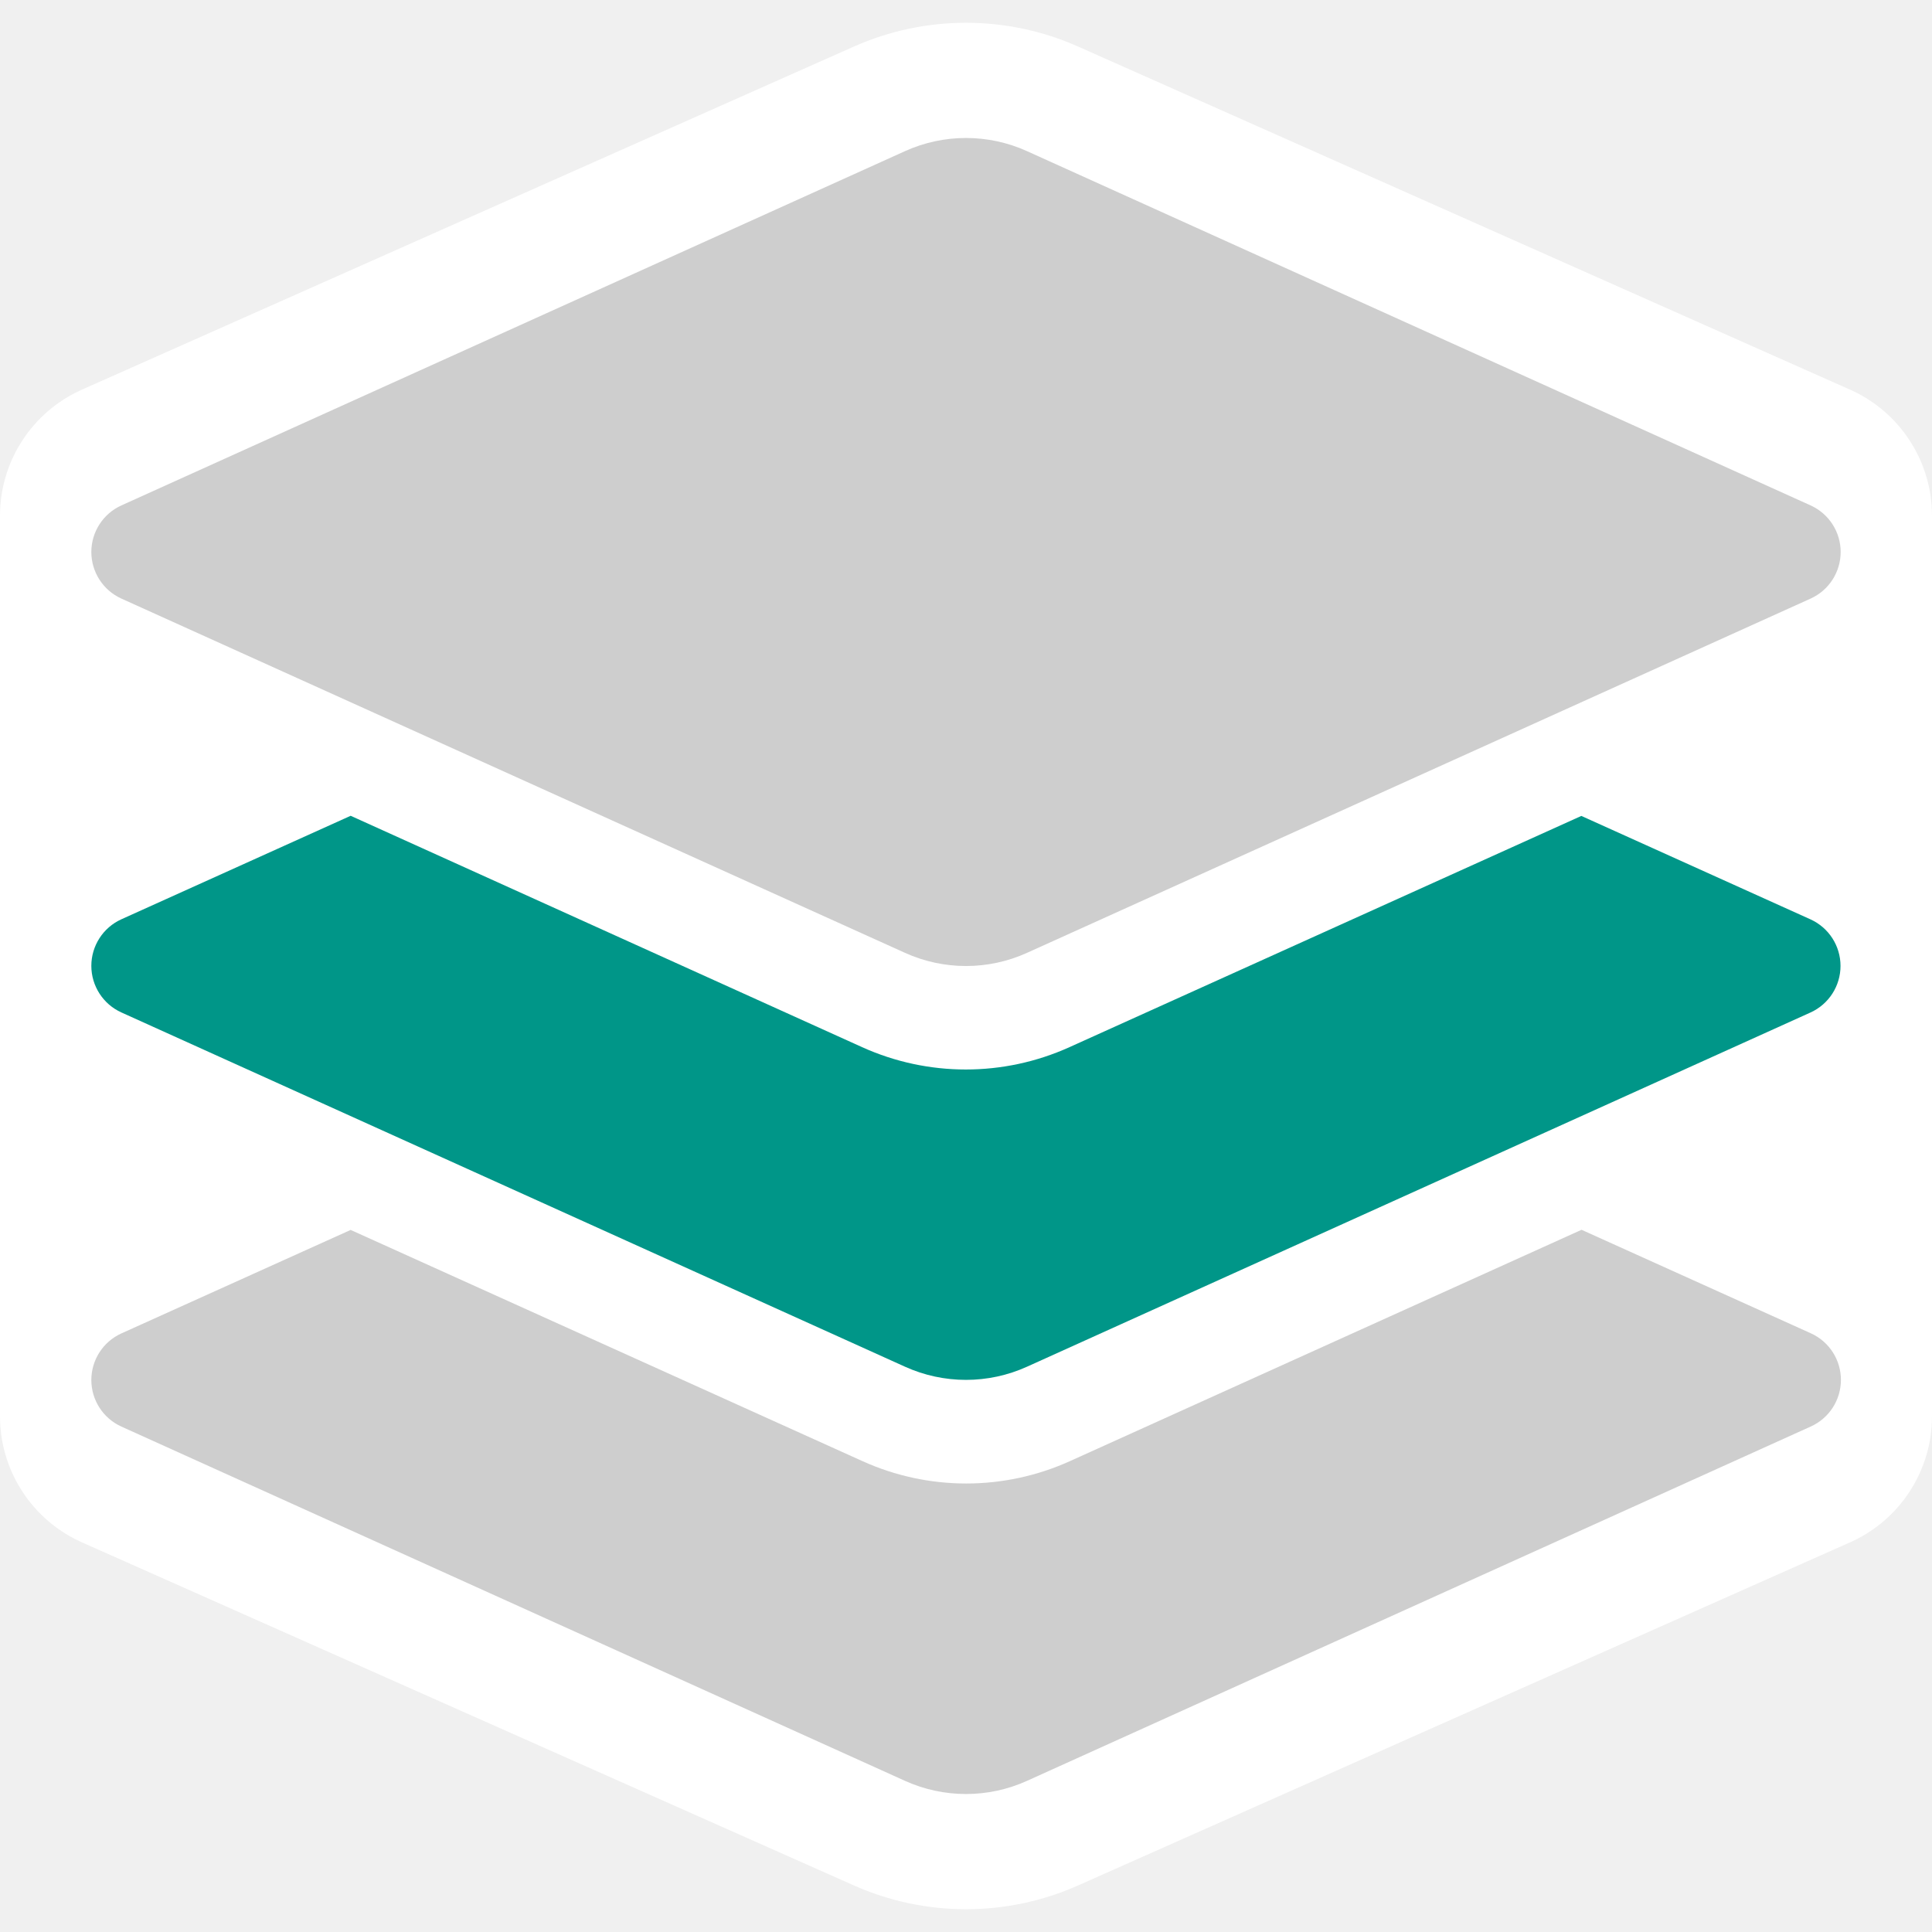
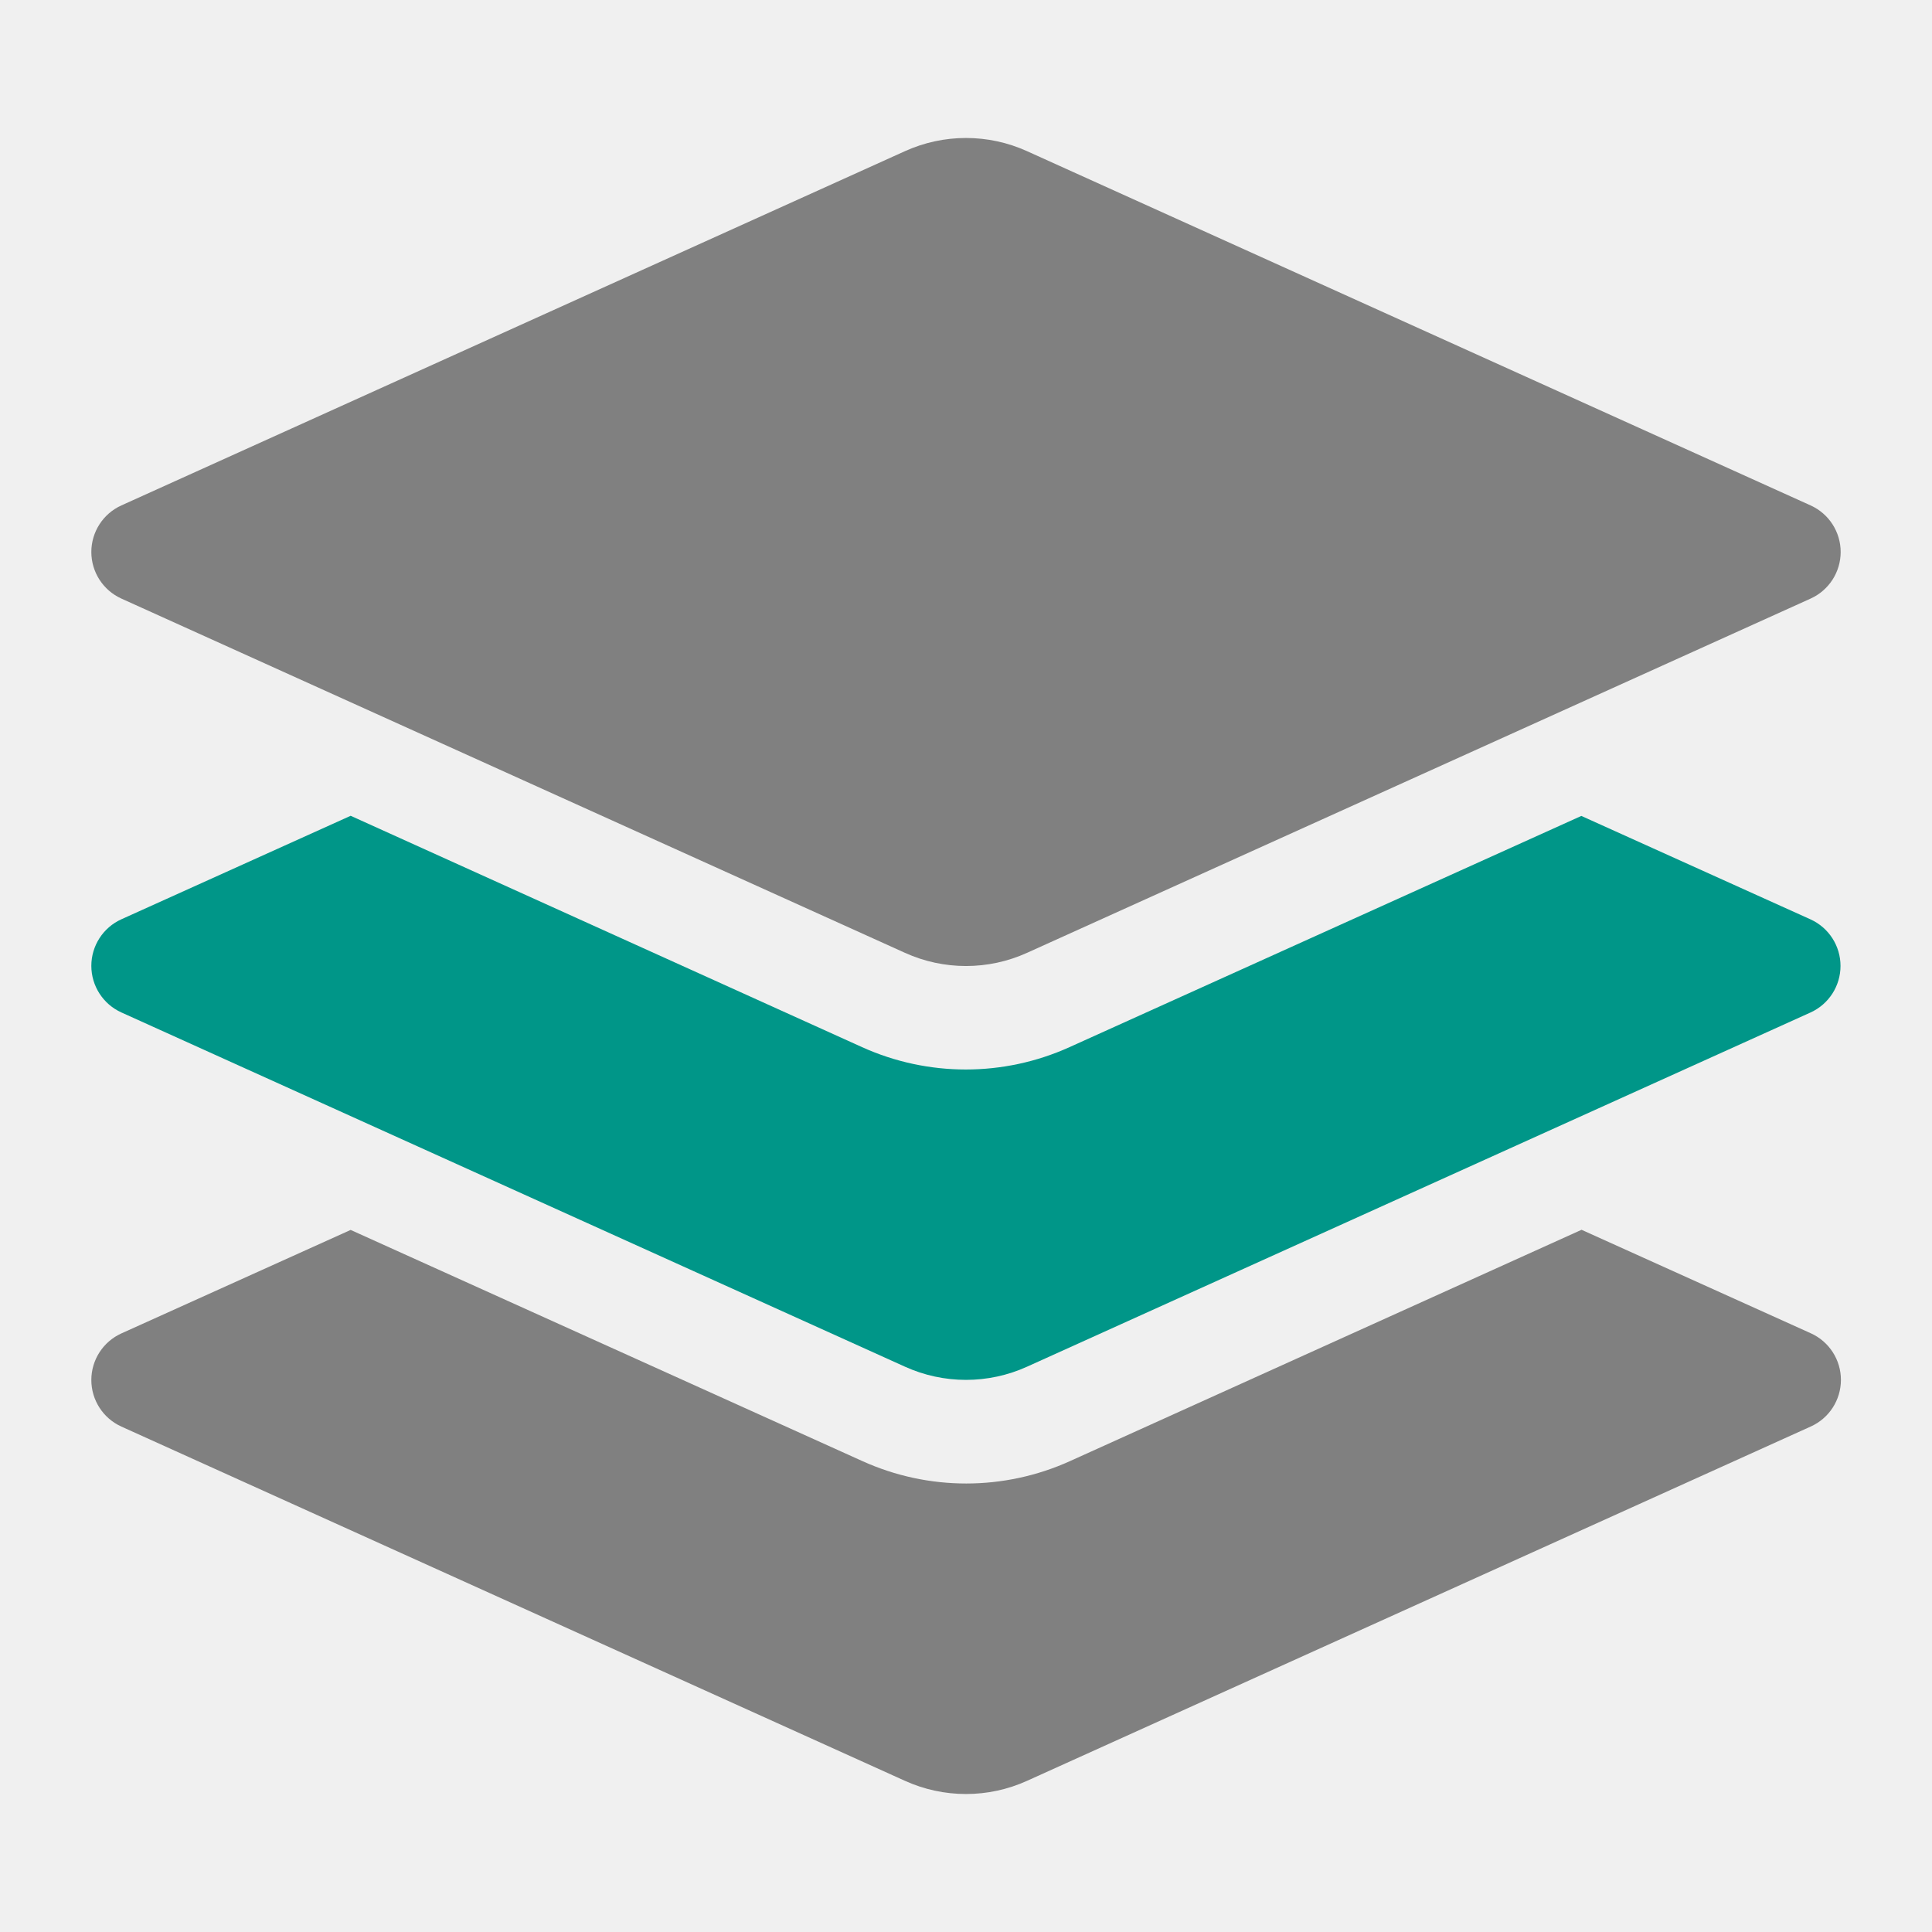
<svg xmlns="http://www.w3.org/2000/svg" width="28" height="28" viewBox="0 0 28 28">
-   <path d="M1.759,19.325a.74.74,0,0,0,0,1.349A.74.74,0,0,1,1.759,19.325Z" style="fill:#fff" />
-   <path d="M1.759,7.325a.74.74,0,0,0,0,1.349A.74.74,0,0,1,1.759,7.325Z" style="fill:#fff" />
-   <path d="M26.812,5.647,15.625.675a4,4,0,0,0-3.25,0L1.188,5.647A2,2,0,0,0,0,7.475v13.05a2,2,0,0,0,1.188,1.828l11.187,4.972a4,4,0,0,0,3.25,0l11.187-4.972A2,2,0,0,0,28,20.525V7.475A2,2,0,0,0,26.812,5.647Z" style="fill:#fff" />
-   <path d="M26.241,20.675,14.885,25.809a2.143,2.143,0,0,1-1.77,0L1.759,20.675a.741.741,0,0,1,0-1.35l3.323-1.5L12.5,21.176a3.648,3.648,0,0,0,3.006,0l7.415-3.353,3.323,1.5A.741.741,0,0,1,26.241,20.675Z" style="fill:#cecece" />
-   <path d="M1.759,8.675l11.356,5.134a2.143,2.143,0,0,0,1.77,0L26.241,8.675a.741.741,0,0,0,0-1.35L14.885,2.191a2.143,2.143,0,0,0-1.77,0L1.759,7.325A.741.741,0,0,0,1.759,8.675Z" style="fill:#cecece" />
+   <path d="M1.759,19.325a.74.74,0,0,0,0,1.349A.74.74,0,0,1,1.759,19.325Z" style="fill:none" />
+   <path d="M1.759,7.325a.74.74,0,0,0,0,1.349A.74.74,0,0,1,1.759,7.325Z" style="fill:none" />
+   <path d="M26.812,5.647,15.625.675a4,4,0,0,0-3.25,0L1.188,5.647A2,2,0,0,0,0,7.475v13.05a2,2,0,0,0,1.188,1.828l11.187,4.972a4,4,0,0,0,3.25,0l11.187-4.972A2,2,0,0,0,28,20.525V7.475A2,2,0,0,0,26.812,5.647Z" style="fill:none" />
+   <path d="M26.241,20.675,14.885,25.809a2.143,2.143,0,0,1-1.77,0L1.759,20.675a.741.741,0,0,1,0-1.35l3.323-1.5L12.5,21.176a3.648,3.648,0,0,0,3.006,0l7.415-3.353,3.323,1.5A.741.741,0,0,1,26.241,20.675Z" style="fill:gray" />
+   <path d="M1.759,8.675l11.356,5.134a2.143,2.143,0,0,0,1.77,0L26.241,8.675a.741.741,0,0,0,0-1.35L14.885,2.191a2.143,2.143,0,0,0-1.77,0L1.759,7.325A.741.741,0,0,0,1.759,8.675Z" style="fill:gray" />
  <path d="M26.241,13.325l-3.323-1.5L15.5,15.176a3.648,3.648,0,0,1-3.006,0L5.082,11.823l-3.323,1.5a.741.741,0,0,0,0,1.35l11.356,5.134a2.143,2.143,0,0,0,1.77,0l11.356-5.134A.741.741,0,0,0,26.241,13.325Z" style="fill:#009688" />
</svg>
